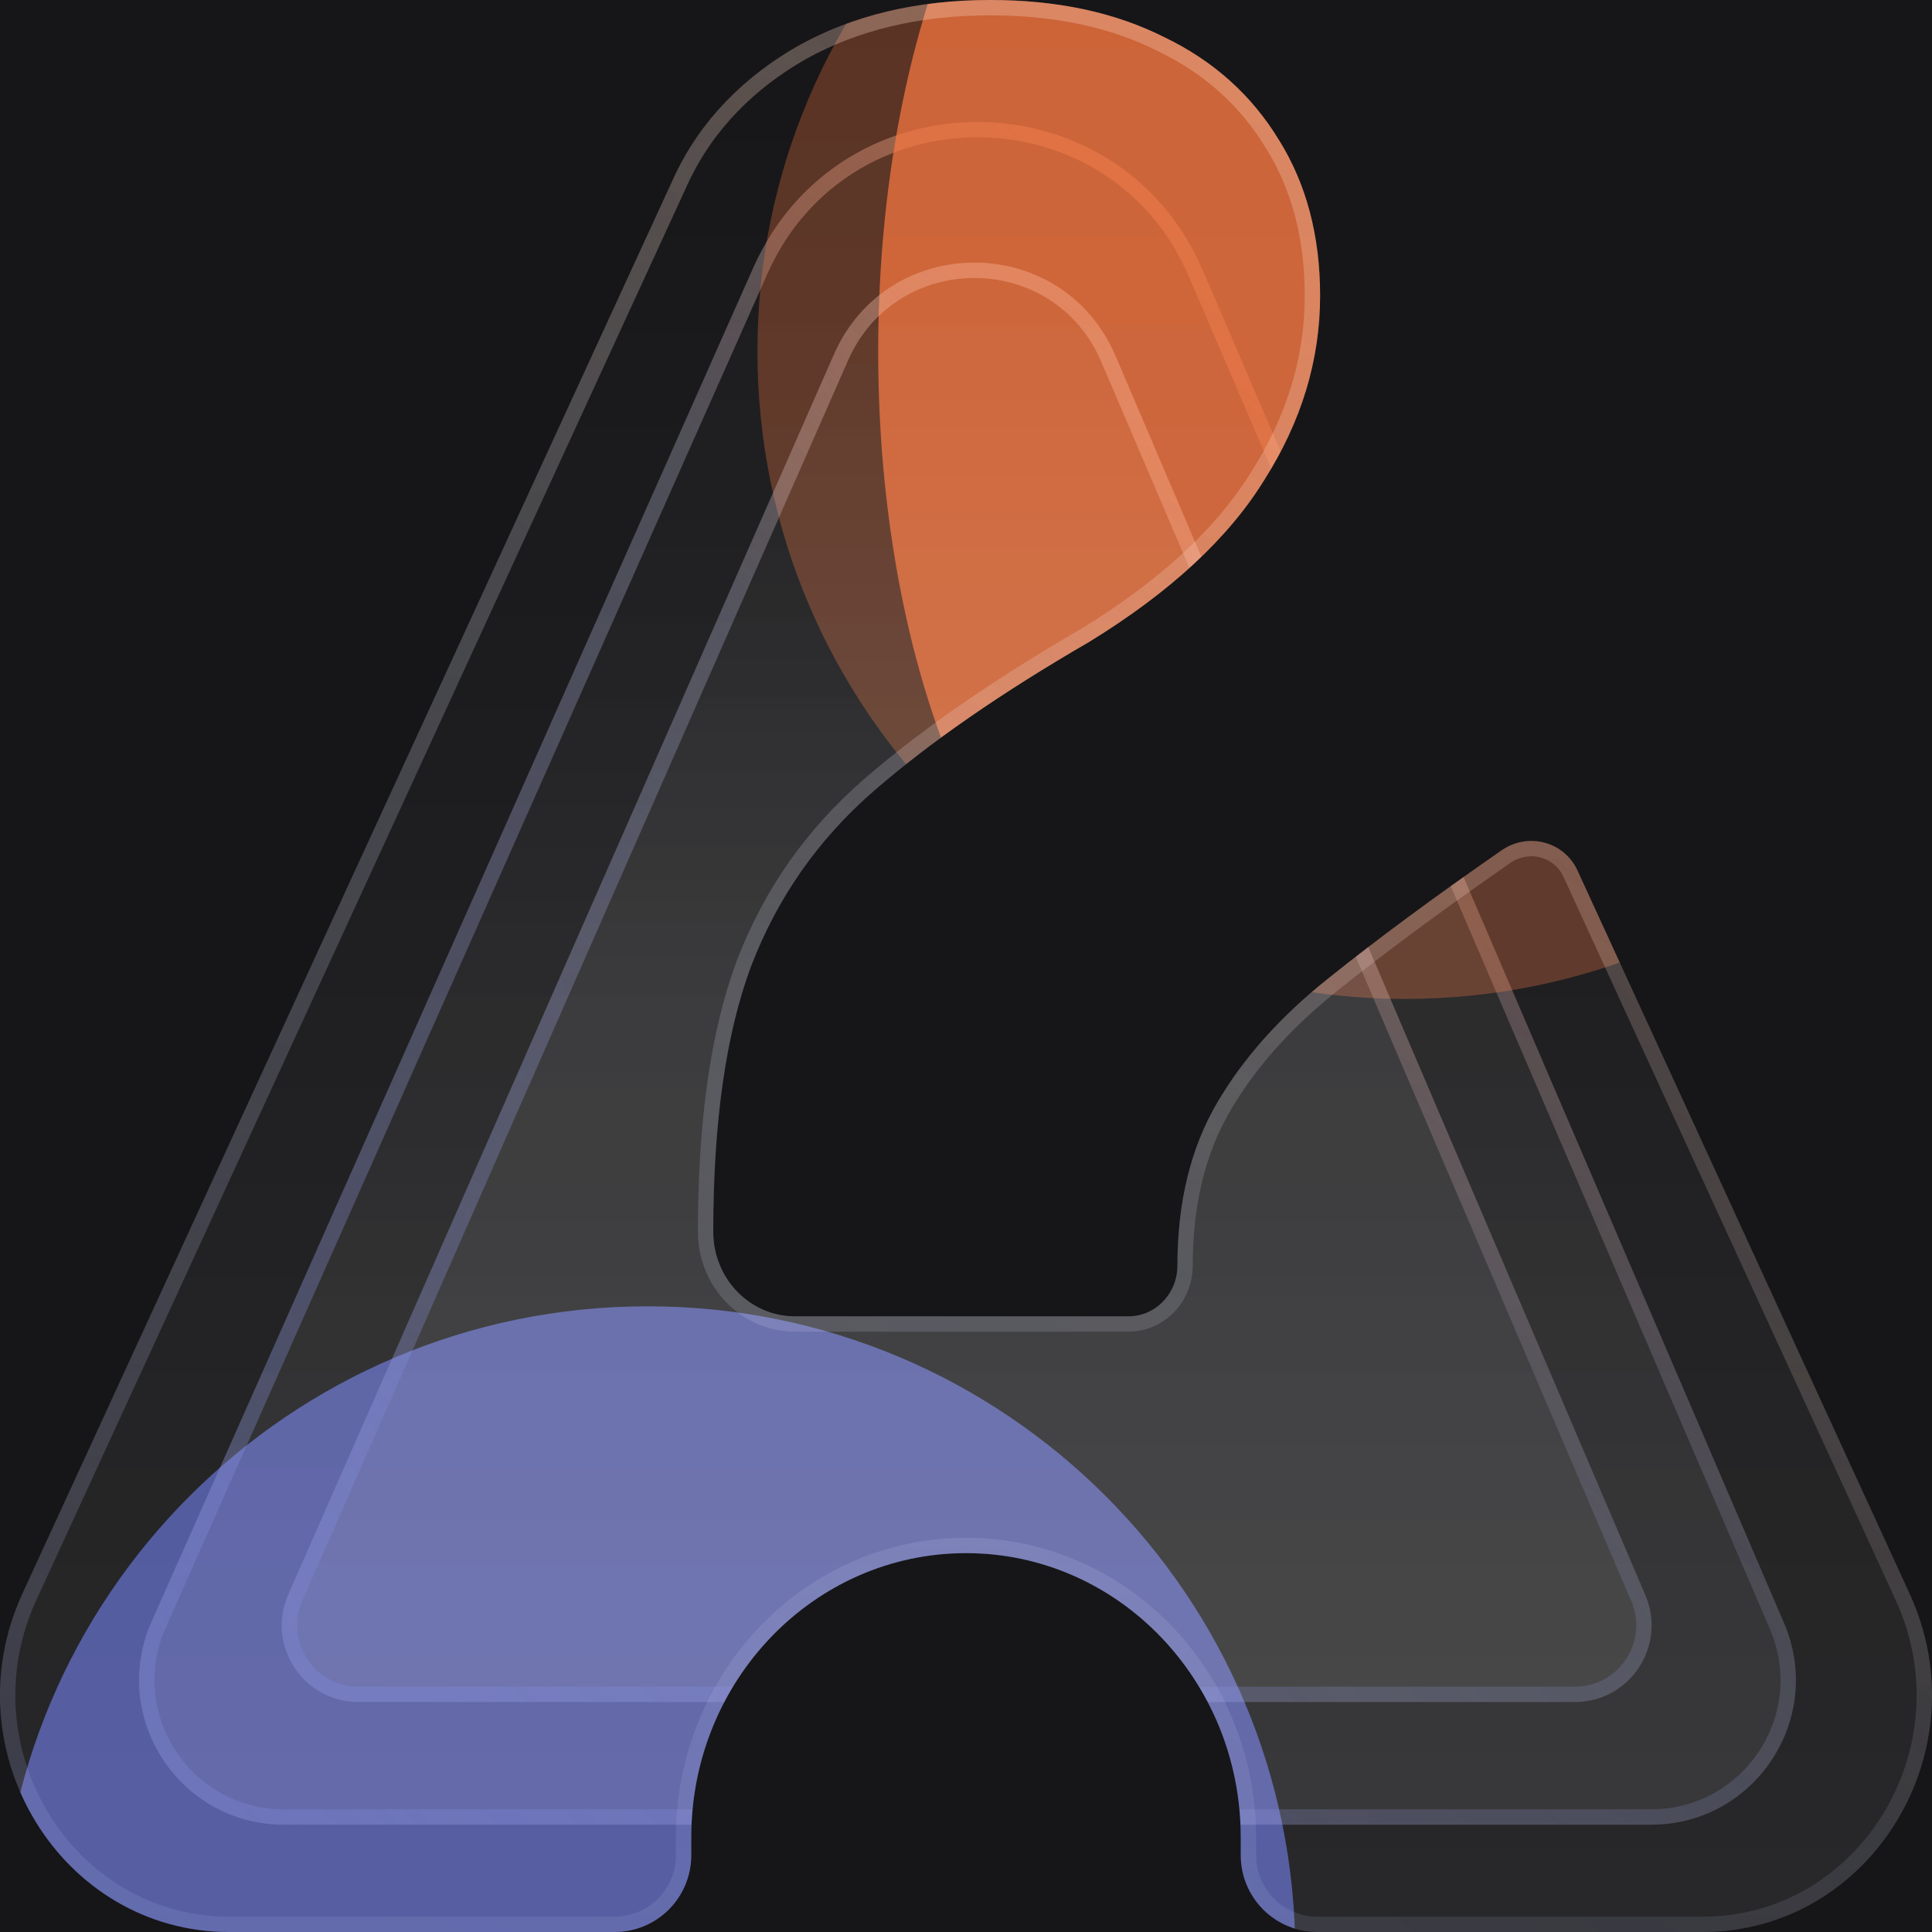
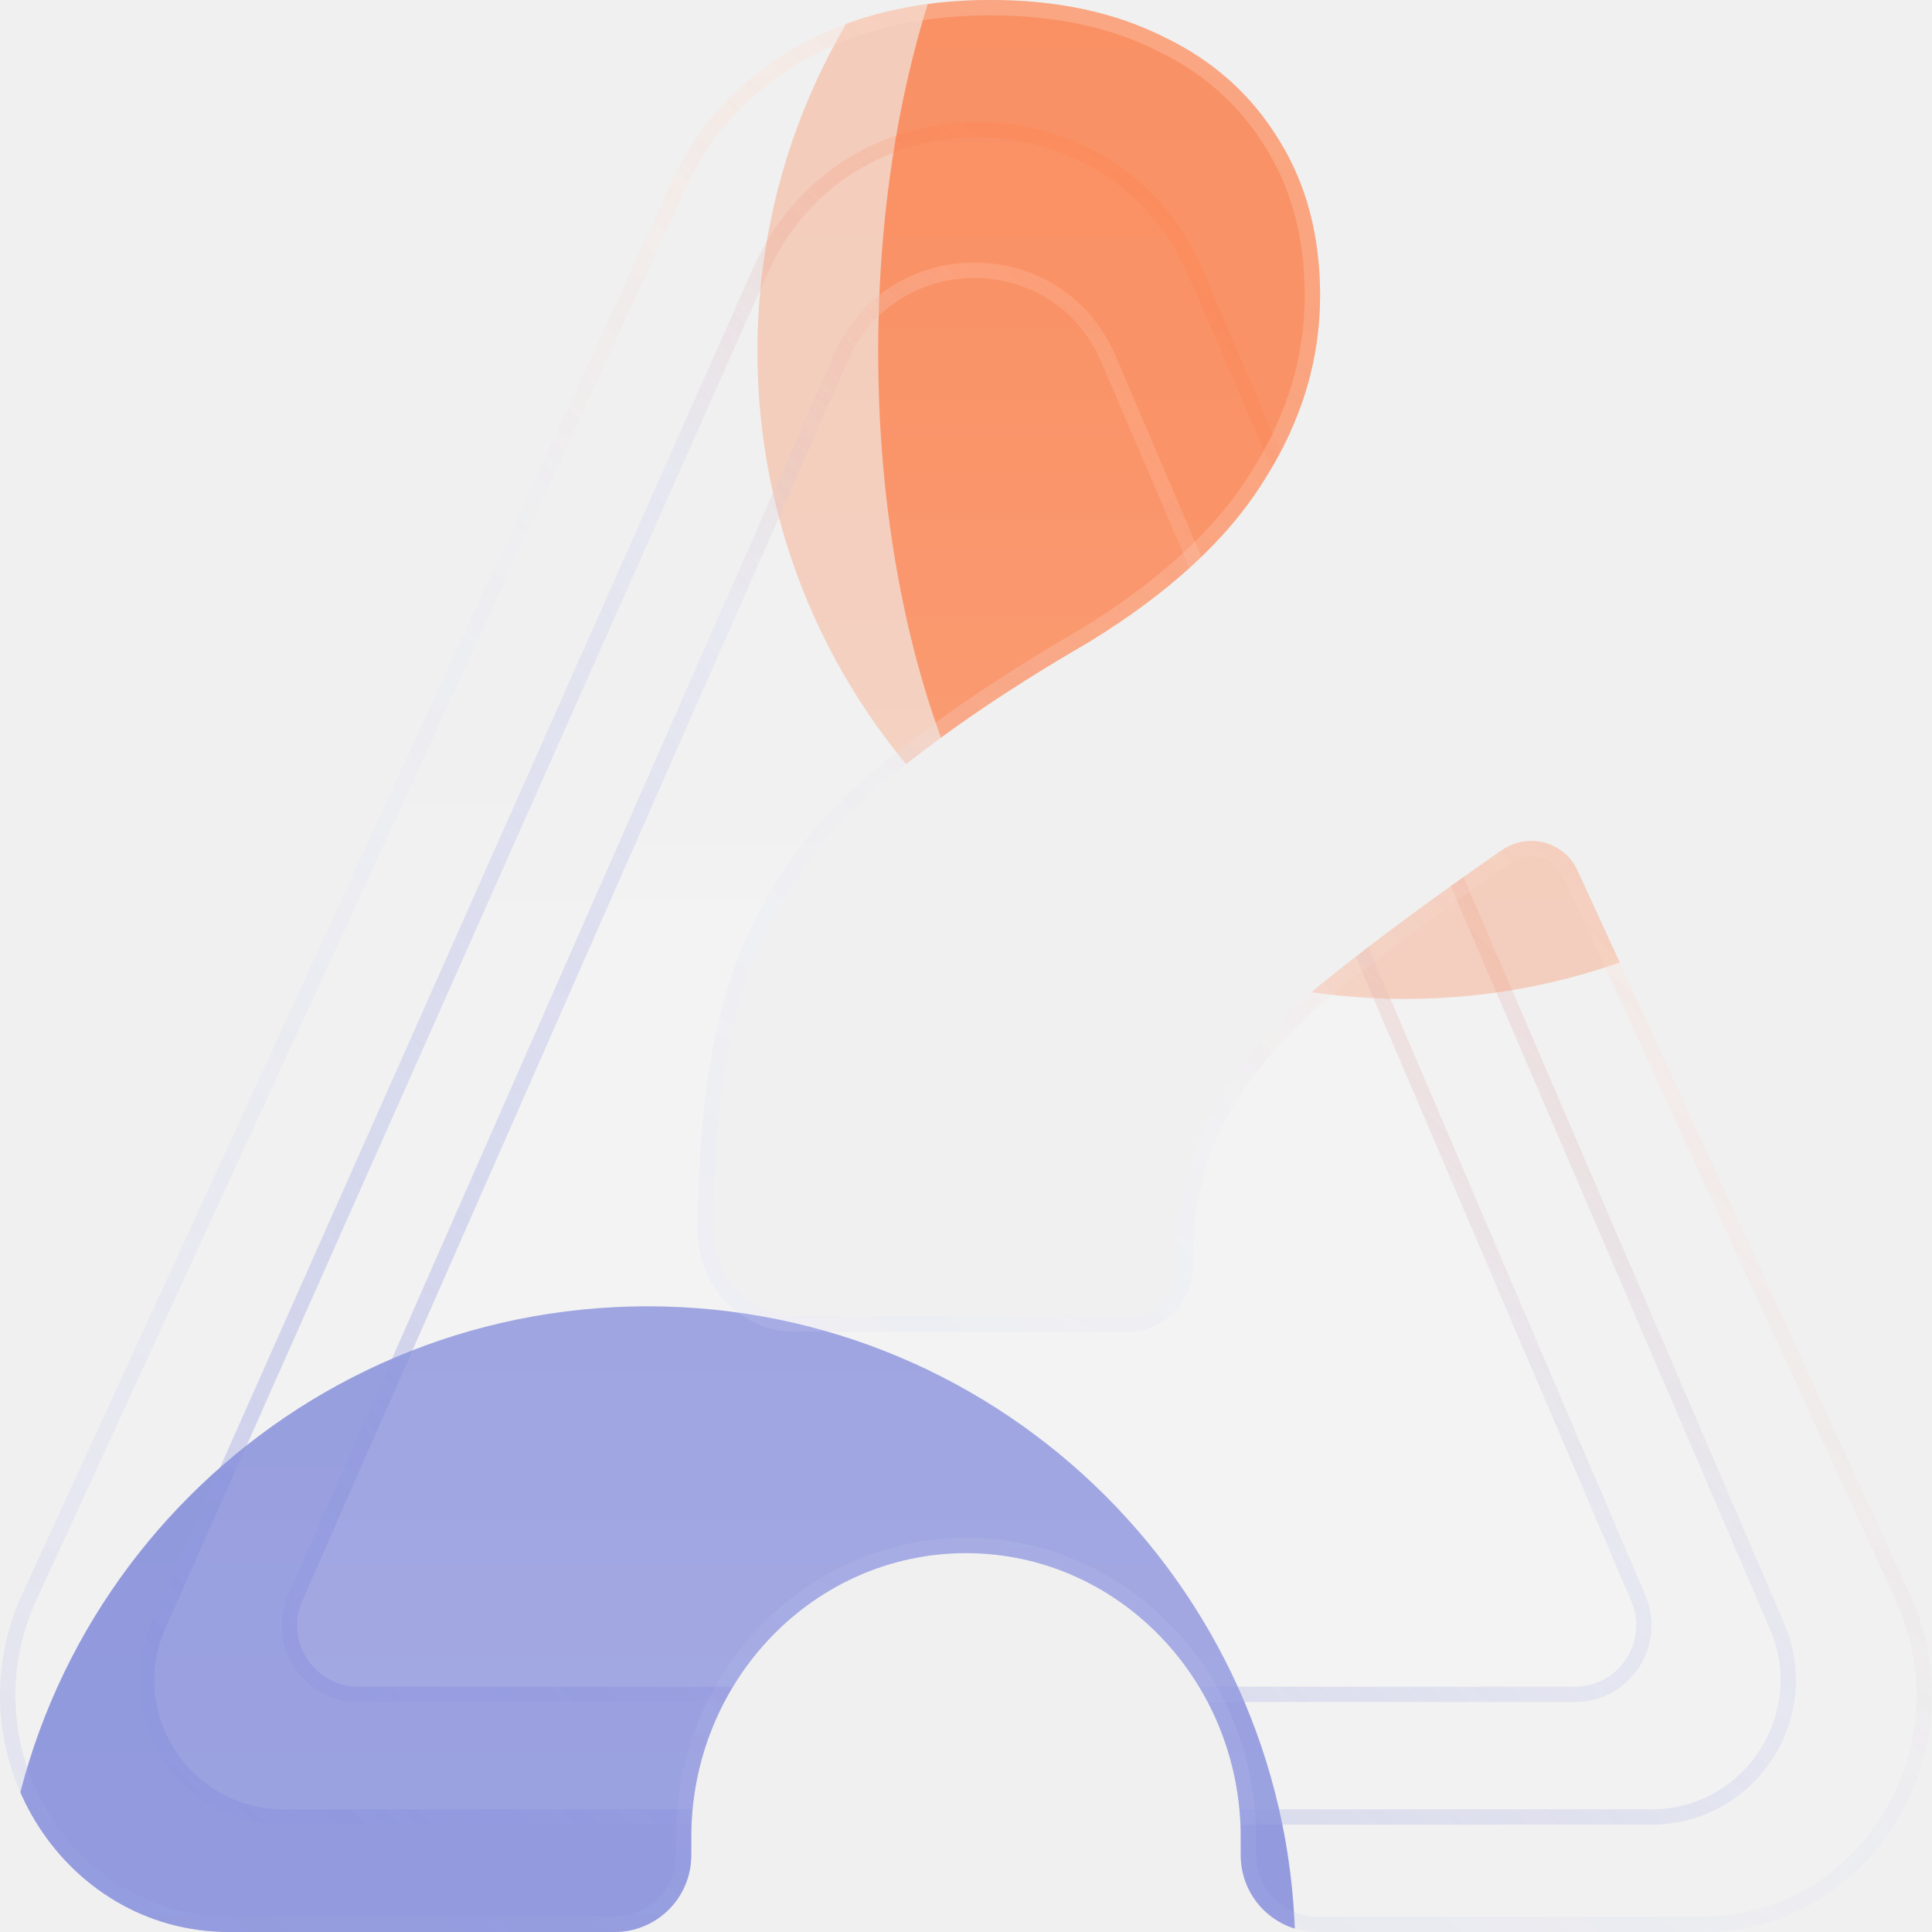
<svg xmlns="http://www.w3.org/2000/svg" width="180" height="180" viewBox="0 0 180 180" fill="none">
-   <rect width="180" height="180" fill="#1E1E1E" />
  <g id="linear.app">
-     <rect width="1440" height="8125.23" transform="translate(-630 -144)" fill="#161618" />
    <g id="div.sc-1059a6-0">
      <g id="Main">
        <g id="div.sc-a349924d-0:margin">
          <g id="div.sc-a349924d-0">
            <g id="div.sc-ebf72843-0">
              <g id="div.AsksFlow_asksIcon__tv2PY">
                <g id="SVG" clip-path="url(#clip0_0_1)">
                  <g id="Mask group">
                    <mask id="mask0_0_1" style="mask-type:alpha" maskUnits="userSpaceOnUse" x="-1" y="-1" width="182" height="182">
                      <g id="Group">
                        <path id="Vector" d="M69.966 90.051C67.623 96.348 66.452 104.587 66.452 114.767C66.452 119.115 69.859 122.639 74.063 122.639H105.13C107.652 122.639 109.697 120.525 109.697 117.916C109.697 112.039 110.919 107.001 113.364 102.804C115.809 98.605 119.272 94.722 123.755 91.153C128.339 87.48 133.739 83.491 139.953 79.189C142.383 77.544 145.722 78.388 146.969 81.101L177.911 148.472C184.634 163.111 174.313 180 158.642 180H122.741C120.846 180 119.029 179.247 117.69 177.908C116.35 176.568 115.598 174.752 115.598 172.857V171.175C115.598 156.553 104.137 144.701 90 144.701C75.863 144.701 64.402 156.553 64.402 171.175V172.857C64.402 174.752 63.65 176.568 62.31 177.908C60.971 179.247 59.154 180 57.259 180H21.358C5.687 180 -4.634 163.111 2.089 148.472L62.784 16.53C65.25 11.177 69.406 7.084 74.397 4.25C79.49 1.417 85.451 0 92.275 0C98.491 0 103.89 1.155 108.474 3.464C113.058 5.668 116.624 8.869 119.171 13.067C121.718 17.16 122.991 21.988 122.991 27.55C122.991 33.533 121.26 39.253 117.796 44.712C114.434 50.168 108.983 55.206 101.444 59.824C93.295 64.547 86.622 69.165 81.426 73.678C76.231 78.192 72.411 83.649 69.966 90.051Z" fill="#D9D9D9" />
                        <path id="Vector_2" d="M69.299 89.796L69.297 89.802C66.913 96.209 65.738 104.541 65.738 114.767C65.738 119.487 69.442 123.354 74.063 123.354H105.13C108.07 123.354 110.411 120.897 110.411 117.916C110.411 112.139 111.612 107.231 113.981 103.163C116.374 99.053 119.775 95.234 124.2 91.712L124.202 91.71C128.769 88.051 134.153 84.073 140.356 79.778C142.436 78.374 145.266 79.105 146.32 81.399L177.262 148.771C183.783 162.971 173.754 179.286 158.642 179.286H122.741C121.036 179.286 119.4 178.609 118.195 177.403C116.989 176.198 116.312 174.562 116.312 172.857V171.175C116.312 156.182 104.554 143.987 90 143.987C75.447 143.987 63.688 156.182 63.688 171.175V172.857C63.688 174.562 63.011 176.198 61.805 177.403C60.6 178.609 58.965 179.286 57.259 179.286H21.358C6.246 179.286 -3.783 162.971 2.738 148.771L63.433 16.829C65.826 11.633 69.866 7.645 74.748 4.873C79.719 2.109 85.551 0.714 92.276 0.714C98.402 0.714 103.687 1.852 108.152 4.101L108.165 4.107C112.629 6.254 116.088 9.362 118.56 13.438L118.565 13.444C121.031 17.408 122.276 22.1 122.276 27.55C122.276 33.387 120.59 38.975 117.192 44.328L117.187 44.336C113.903 49.667 108.552 54.631 101.079 59.211C92.908 63.946 86.197 68.589 80.958 73.139C75.675 77.727 71.784 83.285 69.299 89.796Z" stroke="url(#paint0_linear_0_1)" stroke-opacity="0.2" stroke-width="1.429" />
                      </g>
                    </mask>
                    <g mask="url(#mask0_0_1)">
                      <g id="Group_2">
                        <g id="Group_3" opacity="0.7">
                          <path id="Vector_3" d="M60.341 242.386C93.666 242.386 120.682 215.371 120.682 182.045C120.682 148.72 93.666 121.705 60.341 121.705C27.015 121.705 0 148.72 0 182.045C0 215.371 27.015 242.386 60.341 242.386Z" fill="#5E6AD2" />
                        </g>
                        <g id="Group_4">
                          <path id="Vector_4" d="M70.185 24.937C78.285 6.715 104.202 6.876 112.074 25.198L166.214 151.213C170.033 160.103 163.513 170 153.838 170H26.439C16.692 170 10.172 159.967 14.131 151.06L70.185 24.937Z" fill="url(#paint1_linear_0_1)" fill-opacity="0.08" style="mix-blend-mode:luminosity" />
                          <path id="Vector_5" d="M111.417 25.479L165.557 151.496C169.173 159.914 162.999 169.285 153.838 169.285H26.439C17.208 169.285 11.034 159.785 14.784 151.35L70.838 25.228C78.683 7.575 103.791 7.731 111.417 25.479Z" stroke="url(#paint2_linear_0_1)" stroke-opacity="0.3" stroke-width="1.429" />
                          <path id="Vector_6" d="M111.417 25.479L165.557 151.496C169.173 159.914 162.999 169.285 153.838 169.285H26.439C17.208 169.285 11.034 159.785 14.784 151.35L70.838 25.228C78.683 7.575 103.791 7.731 111.417 25.479Z" stroke="url(#paint3_linear_0_1)" stroke-opacity="0.3" stroke-width="1.429" />
                          <path id="Vector_7" d="M111.417 25.479L165.557 151.496C169.173 159.914 162.999 169.285 153.838 169.285H26.439C17.208 169.285 11.034 159.785 14.784 151.35L70.838 25.228C78.683 7.575 103.791 7.731 111.417 25.479Z" stroke="url(#paint4_linear_0_1)" stroke-opacity="0.3" stroke-width="1.429" />
                        </g>
                        <g id="Group_5" opacity="0.3">
                          <path id="Vector_8" d="M130.909 93.068C164.234 93.068 191.25 66.053 191.25 32.727C191.25 -0.598 164.234 -27.614 130.909 -27.614C97.584 -27.614 70.568 -0.598 70.568 32.727C70.568 66.053 97.584 93.068 130.909 93.068Z" fill="#FC7840" />
                        </g>
                        <g id="Group_6" opacity="0.7">
                          <path id="Vector_9" d="M111.477 93.068C127.858 93.068 141.136 66.053 141.136 32.727C141.136 -0.598 127.858 -27.614 111.477 -27.614C95.097 -27.614 81.818 -0.598 81.818 32.727C81.818 66.053 95.097 93.068 111.477 93.068Z" fill="#FC7840" />
                        </g>
                        <g id="Group_7">
                          <path id="Vector_10" d="M77.706 33C82.74 21.559 99.002 21.644 103.916 33.137L153.295 148.62C155.309 153.332 151.853 158.571 146.727 158.571H33.398C28.242 158.571 24.784 153.272 26.861 148.551L77.706 33Z" fill="url(#paint5_linear_0_1)" fill-opacity="0.08" style="mix-blend-mode:luminosity" />
                          <path id="Vector_11" d="M103.26 33.418L152.638 148.901C154.451 153.142 151.34 157.857 146.727 157.857H33.398C28.757 157.857 25.646 153.088 27.514 148.839L78.359 33.288C83.142 22.418 98.591 22.499 103.26 33.418Z" stroke="url(#paint6_linear_0_1)" stroke-opacity="0.3" stroke-width="1.429" />
                          <path id="Vector_12" d="M103.26 33.418L152.638 148.901C154.451 153.142 151.34 157.857 146.727 157.857H33.398C28.757 157.857 25.646 153.088 27.514 148.839L78.359 33.288C83.142 22.418 98.591 22.499 103.26 33.418Z" stroke="url(#paint7_linear_0_1)" stroke-opacity="0.3" stroke-width="1.429" />
                          <path id="Vector_13" d="M103.26 33.418L152.638 148.901C154.451 153.142 151.34 157.857 146.727 157.857H33.398C28.757 157.857 25.646 153.088 27.514 148.839L78.359 33.288C83.142 22.418 98.591 22.499 103.26 33.418Z" stroke="url(#paint8_linear_0_1)" stroke-opacity="0.3" stroke-width="1.429" />
                        </g>
                      </g>
                    </g>
                  </g>
                  <path id="Vector_14" d="M69.966 90.051C67.623 96.348 66.452 104.587 66.452 114.767C66.452 119.115 69.859 122.639 74.063 122.639H105.13C107.652 122.639 109.697 120.525 109.697 117.916C109.697 112.039 110.919 107.001 113.364 102.804C115.809 98.605 119.272 94.722 123.755 91.153C128.339 87.48 133.739 83.491 139.953 79.189C142.383 77.544 145.722 78.388 146.969 81.101L177.911 148.472C184.634 163.111 174.313 180 158.642 180H122.741C120.846 180 119.029 179.247 117.69 177.908C116.35 176.568 115.598 174.752 115.598 172.857V171.175C115.598 156.553 104.137 144.701 90 144.701C75.863 144.701 64.402 156.553 64.402 171.175V172.857C64.402 174.752 63.65 176.568 62.31 177.908C60.971 179.247 59.154 180 57.259 180H21.358C5.687 180 -4.634 163.111 2.089 148.472L62.784 16.53C65.25 11.177 69.406 7.084 74.397 4.25C79.49 1.417 85.451 0 92.275 0C98.491 0 103.89 1.155 108.474 3.464C113.058 5.668 116.624 8.869 119.171 13.067C121.718 17.16 122.991 21.988 122.991 27.55C122.991 33.533 121.26 39.253 117.796 44.712C114.434 50.168 108.983 55.206 101.444 59.824C93.295 64.547 86.622 69.165 81.426 73.678C76.231 78.192 72.411 83.649 69.966 90.051Z" fill="url(#paint9_linear_0_1)" fill-opacity="0.08" />
                  <path id="Vector_15" d="M69.299 89.796L69.297 89.802C66.913 96.209 65.738 104.541 65.738 114.767C65.738 119.487 69.442 123.354 74.063 123.354H105.13C108.07 123.354 110.411 120.897 110.411 117.916C110.411 112.139 111.612 107.231 113.981 103.163C116.374 99.053 119.775 95.234 124.2 91.712L124.202 91.71C128.769 88.051 134.153 84.073 140.356 79.778C142.436 78.374 145.266 79.105 146.32 81.399L177.262 148.771C183.783 162.971 173.754 179.286 158.642 179.286H122.741C121.036 179.286 119.4 178.609 118.195 177.403C116.989 176.198 116.312 174.562 116.312 172.857V171.175C116.312 156.182 104.554 143.987 90 143.987C75.447 143.987 63.688 156.182 63.688 171.175V172.857C63.688 174.562 63.011 176.198 61.805 177.403C60.6 178.609 58.965 179.286 57.259 179.286H21.358C6.246 179.286 -3.783 162.971 2.738 148.771L63.433 16.829C65.826 11.633 69.866 7.645 74.748 4.873C79.719 2.109 85.551 0.714 92.276 0.714C98.402 0.714 103.687 1.852 108.152 4.101L108.165 4.107C112.629 6.254 116.088 9.362 118.56 13.438L118.565 13.444C121.031 17.408 122.276 22.1 122.276 27.55C122.276 33.387 120.59 38.975 117.192 44.328L117.187 44.336C113.903 49.667 108.552 54.631 101.079 59.211C92.908 63.946 86.197 68.589 80.958 73.139C75.675 77.727 71.784 83.285 69.299 89.796Z" stroke="url(#paint10_linear_0_1)" stroke-opacity="0.3" stroke-width="1.429" />
                  <path id="Vector_16" d="M69.299 89.796L69.297 89.802C66.913 96.209 65.738 104.541 65.738 114.767C65.738 119.487 69.442 123.354 74.063 123.354H105.13C108.07 123.354 110.411 120.897 110.411 117.916C110.411 112.139 111.612 107.231 113.981 103.163C116.374 99.053 119.775 95.234 124.2 91.712L124.202 91.71C128.769 88.051 134.153 84.073 140.356 79.778C142.436 78.374 145.266 79.105 146.32 81.399L177.262 148.771C183.783 162.971 173.754 179.286 158.642 179.286H122.741C121.036 179.286 119.4 178.609 118.195 177.403C116.989 176.198 116.312 174.562 116.312 172.857V171.175C116.312 156.182 104.554 143.987 90 143.987C75.447 143.987 63.688 156.182 63.688 171.175V172.857C63.688 174.562 63.011 176.198 61.805 177.403C60.6 178.609 58.965 179.286 57.259 179.286H21.358C6.246 179.286 -3.783 162.971 2.738 148.771L63.433 16.829C65.826 11.633 69.866 7.645 74.748 4.873C79.719 2.109 85.551 0.714 92.276 0.714C98.402 0.714 103.687 1.852 108.152 4.101L108.165 4.107C112.629 6.254 116.088 9.362 118.56 13.438L118.565 13.444C121.031 17.408 122.276 22.1 122.276 27.55C122.276 33.387 120.59 38.975 117.192 44.328L117.187 44.336C113.903 49.667 108.552 54.631 101.079 59.211C92.908 63.946 86.197 68.589 80.958 73.139C75.675 77.727 71.784 83.285 69.299 89.796Z" stroke="url(#paint11_linear_0_1)" stroke-opacity="0.1" stroke-width="1.429" />
                  <path id="Vector_17" d="M69.299 89.796L69.297 89.802C66.913 96.209 65.738 104.541 65.738 114.767C65.738 119.487 69.442 123.354 74.063 123.354H105.13C108.07 123.354 110.411 120.897 110.411 117.916C110.411 112.139 111.612 107.231 113.981 103.163C116.374 99.053 119.775 95.234 124.2 91.712L124.202 91.71C128.769 88.051 134.153 84.073 140.356 79.778C142.436 78.374 145.266 79.105 146.32 81.399L177.262 148.771C183.783 162.971 173.754 179.286 158.642 179.286H122.741C121.036 179.286 119.4 178.609 118.195 177.403C116.989 176.198 116.312 174.562 116.312 172.857V171.175C116.312 156.182 104.554 143.987 90 143.987C75.447 143.987 63.688 156.182 63.688 171.175V172.857C63.688 174.562 63.011 176.198 61.805 177.403C60.6 178.609 58.965 179.286 57.259 179.286H21.358C6.246 179.286 -3.783 162.971 2.738 148.771L63.433 16.829C65.826 11.633 69.866 7.645 74.748 4.873C79.719 2.109 85.551 0.714 92.276 0.714C98.402 0.714 103.687 1.852 108.152 4.101L108.165 4.107C112.629 6.254 116.088 9.362 118.56 13.438L118.565 13.444C121.031 17.408 122.276 22.1 122.276 27.55C122.276 33.387 120.59 38.975 117.192 44.328L117.187 44.336C113.903 49.667 108.552 54.631 101.079 59.211C92.908 63.946 86.197 68.589 80.958 73.139C75.675 77.727 71.784 83.285 69.299 89.796Z" stroke="url(#paint12_linear_0_1)" stroke-opacity="0.1" stroke-width="1.429" />
                </g>
              </g>
            </g>
          </g>
        </g>
      </g>
    </g>
  </g>
  <defs>
    <linearGradient id="paint0_linear_0_1" x1="16.831" y1="179.788" x2="122.454" y2="54.97" gradientUnits="userSpaceOnUse">
      <stop stop-color="#5E6AD2" />
      <stop offset="1" stop-color="#5E6AD2" stop-opacity="0" />
    </linearGradient>
    <linearGradient id="paint1_linear_0_1" x1="89.408" y1="148.001" x2="89.408" y2="5.759" gradientUnits="userSpaceOnUse">
      <stop stop-color="white" />
      <stop offset="1" stop-color="white" stop-opacity="0" />
    </linearGradient>
    <linearGradient id="paint2_linear_0_1" x1="89.408" y1="5.759" x2="89.408" y2="148.001" gradientUnits="userSpaceOnUse">
      <stop stop-color="white" stop-opacity="0.8" />
      <stop offset="1" stop-color="white" stop-opacity="0.25" />
    </linearGradient>
    <linearGradient id="paint3_linear_0_1" x1="111.692" y1="2.737" x2="64.807" y2="47.419" gradientUnits="userSpaceOnUse">
      <stop stop-color="#FC7840" />
      <stop offset="1" stop-color="#FC7840" stop-opacity="0" />
    </linearGradient>
    <linearGradient id="paint4_linear_0_1" x1="21.475" y1="169.773" x2="136.164" y2="51.307" gradientUnits="userSpaceOnUse">
      <stop stop-color="#5E6AD2" />
      <stop offset="1" stop-color="#5E6AD2" stop-opacity="0" />
    </linearGradient>
    <linearGradient id="paint5_linear_0_1" x1="89.6" y1="92.046" x2="89.6" y2="21.833" gradientUnits="userSpaceOnUse">
      <stop stop-color="white" />
      <stop offset="1" stop-color="white" stop-opacity="0" />
    </linearGradient>
    <linearGradient id="paint6_linear_0_1" x1="89.6" y1="21.833" x2="89.6" y2="130.358" gradientUnits="userSpaceOnUse">
      <stop stop-color="white" stop-opacity="0.8" />
      <stop offset="1" stop-color="white" stop-opacity="0.25" />
    </linearGradient>
    <linearGradient id="paint7_linear_0_1" x1="107.386" y1="23.522" x2="69.546" y2="59.317" gradientUnits="userSpaceOnUse">
      <stop stop-color="#FC7840" />
      <stop offset="1" stop-color="#FC7840" stop-opacity="0" />
    </linearGradient>
    <linearGradient id="paint8_linear_0_1" x1="35.085" y1="158.388" x2="127.705" y2="63.426" gradientUnits="userSpaceOnUse">
      <stop stop-color="#5E6AD2" />
      <stop offset="1" stop-color="#5E6AD2" stop-opacity="0" />
    </linearGradient>
    <linearGradient id="paint9_linear_0_1" x1="90" y1="180" x2="90" y2="0" gradientUnits="userSpaceOnUse">
      <stop stop-color="white" />
      <stop offset="1" stop-color="white" stop-opacity="0" />
    </linearGradient>
    <linearGradient id="paint10_linear_0_1" x1="90" y1="3.56558e-06" x2="90" y2="180" gradientUnits="userSpaceOnUse">
      <stop stop-color="white" stop-opacity="0.8" />
      <stop offset="1" stop-color="white" stop-opacity="0.25" />
    </linearGradient>
    <linearGradient id="paint11_linear_0_1" x1="113.164" y1="23.889" x2="69.517" y2="71.476" gradientUnits="userSpaceOnUse">
      <stop stop-color="#FC7840" />
      <stop offset="1" stop-color="#FC7840" stop-opacity="0" />
    </linearGradient>
    <linearGradient id="paint12_linear_0_1" x1="16.831" y1="179.788" x2="122.454" y2="54.97" gradientUnits="userSpaceOnUse">
      <stop stop-color="#5E6AD2" />
      <stop offset="1" stop-color="#5E6AD2" stop-opacity="0" />
    </linearGradient>
    <clipPath id="clip0_0_1">
      <rect width="180" height="180" fill="white" />
    </clipPath>
  </defs>
</svg>
